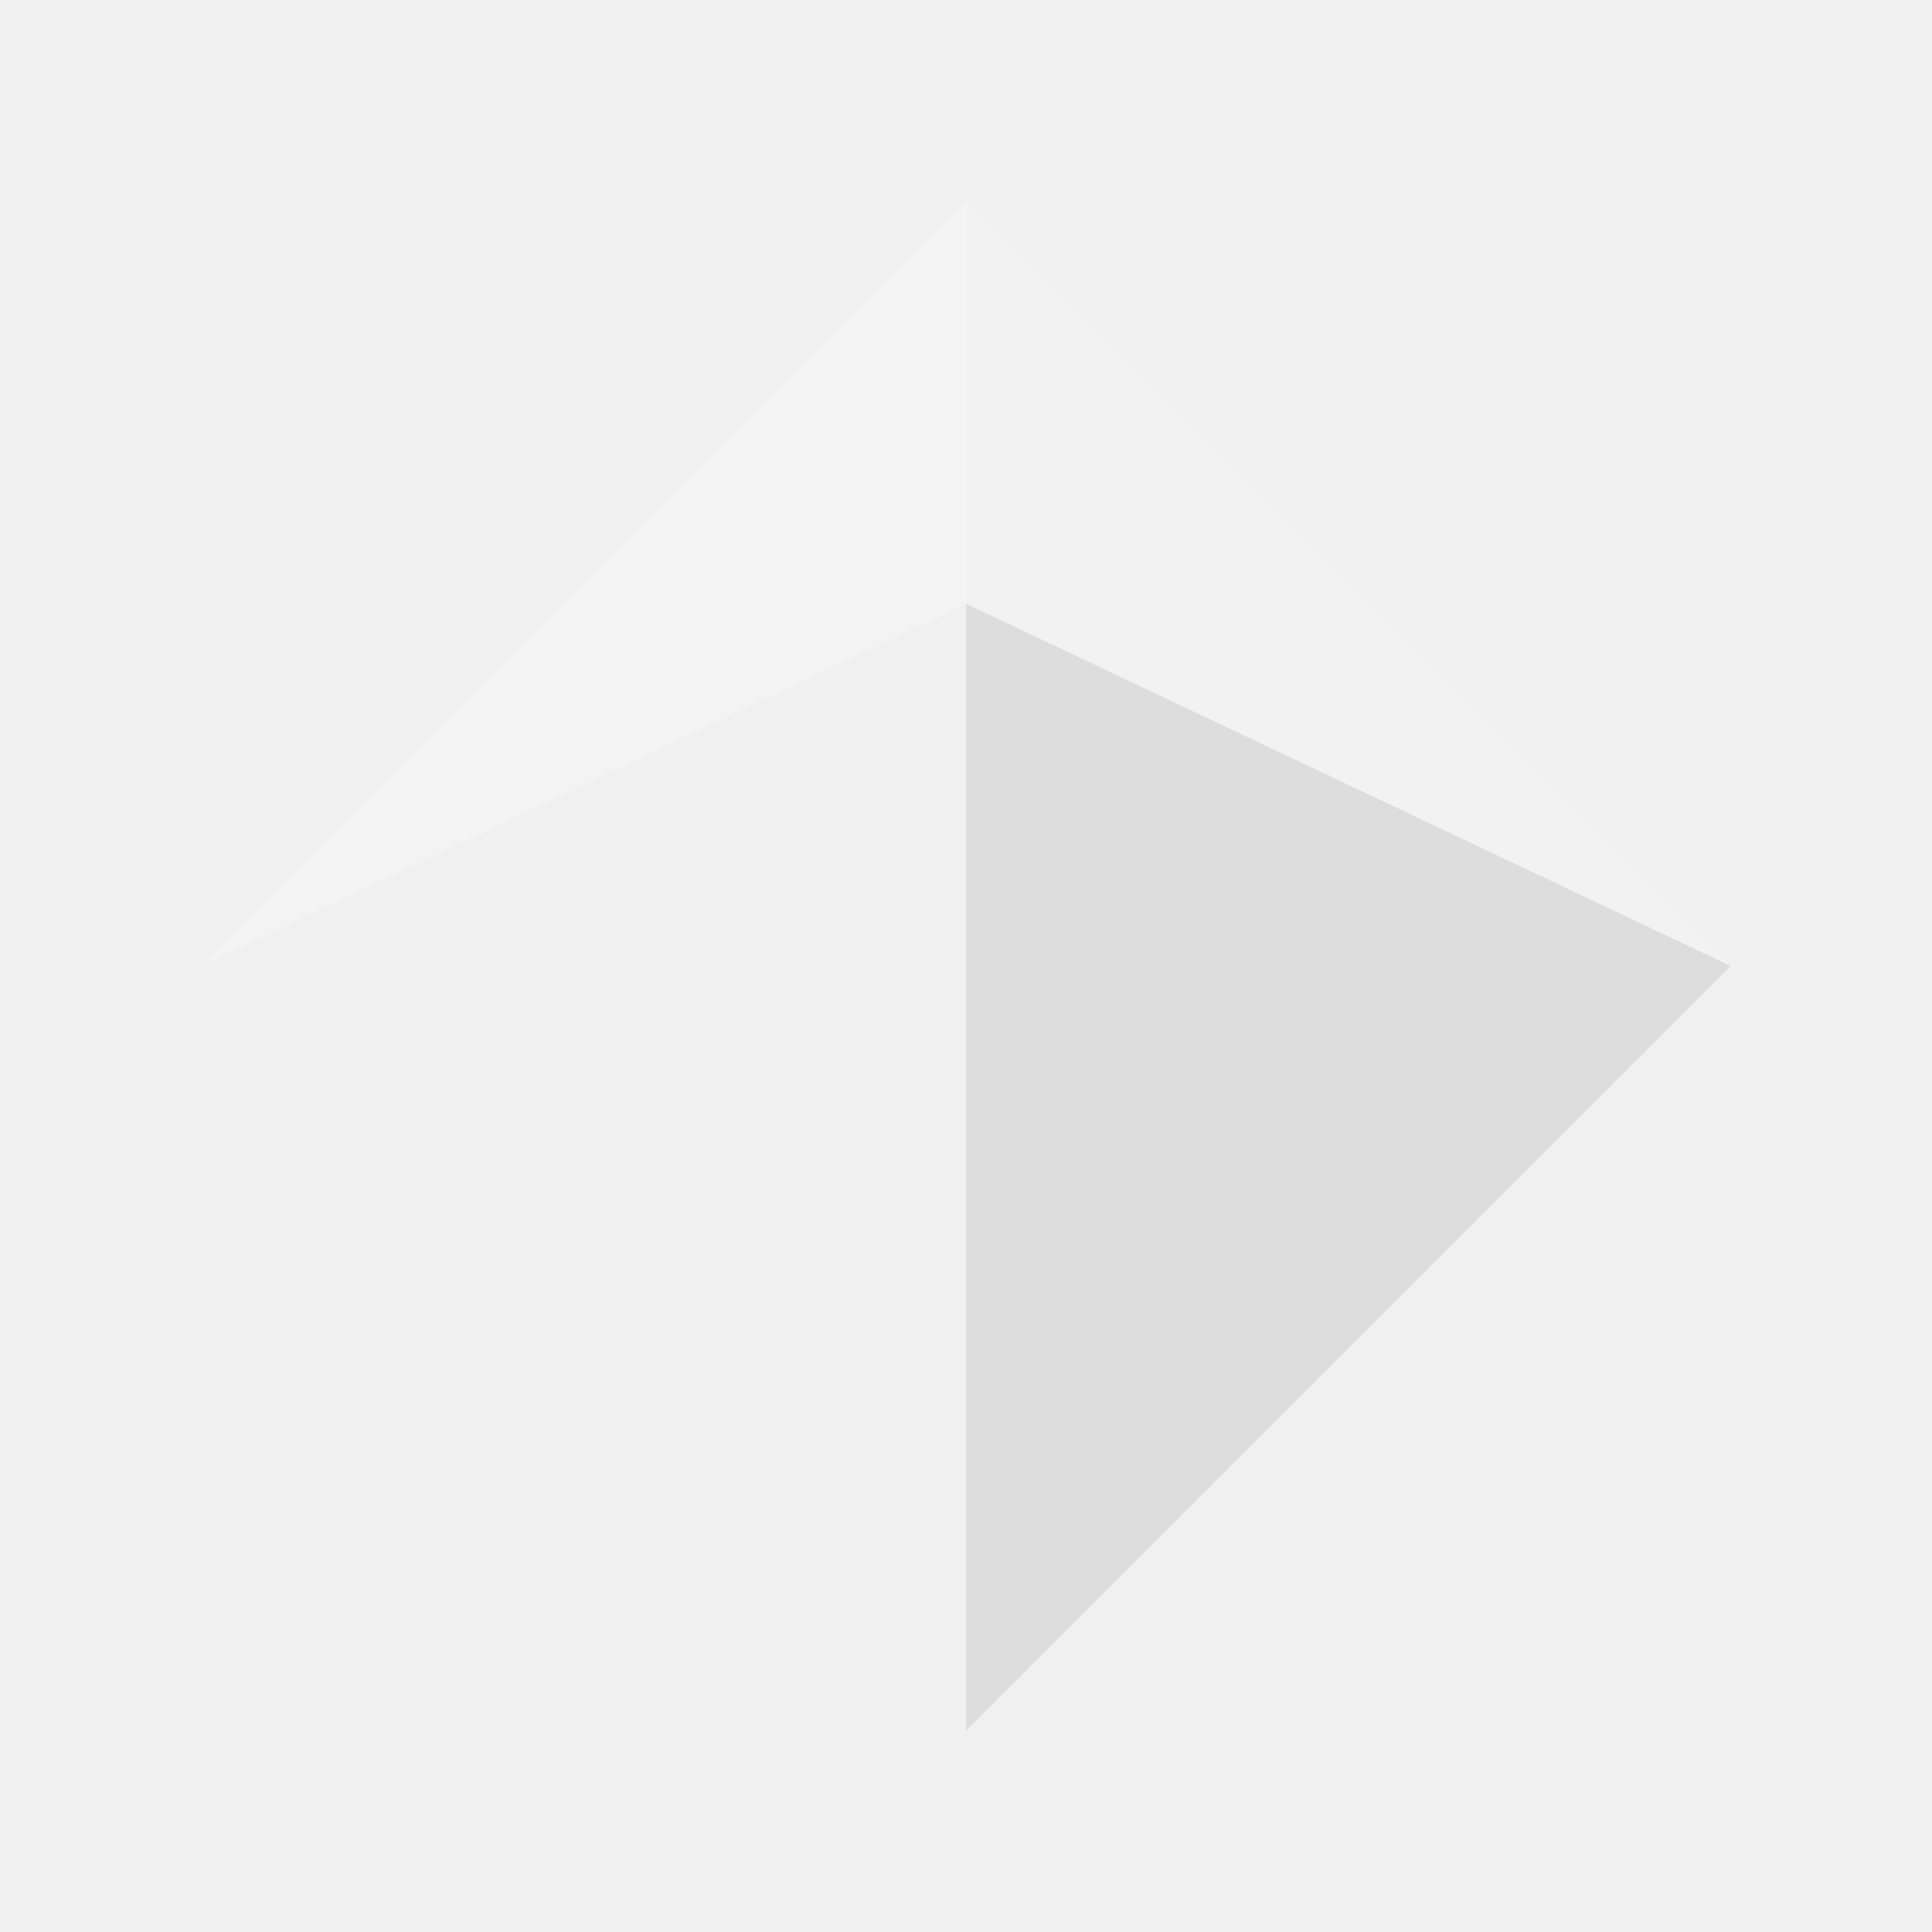
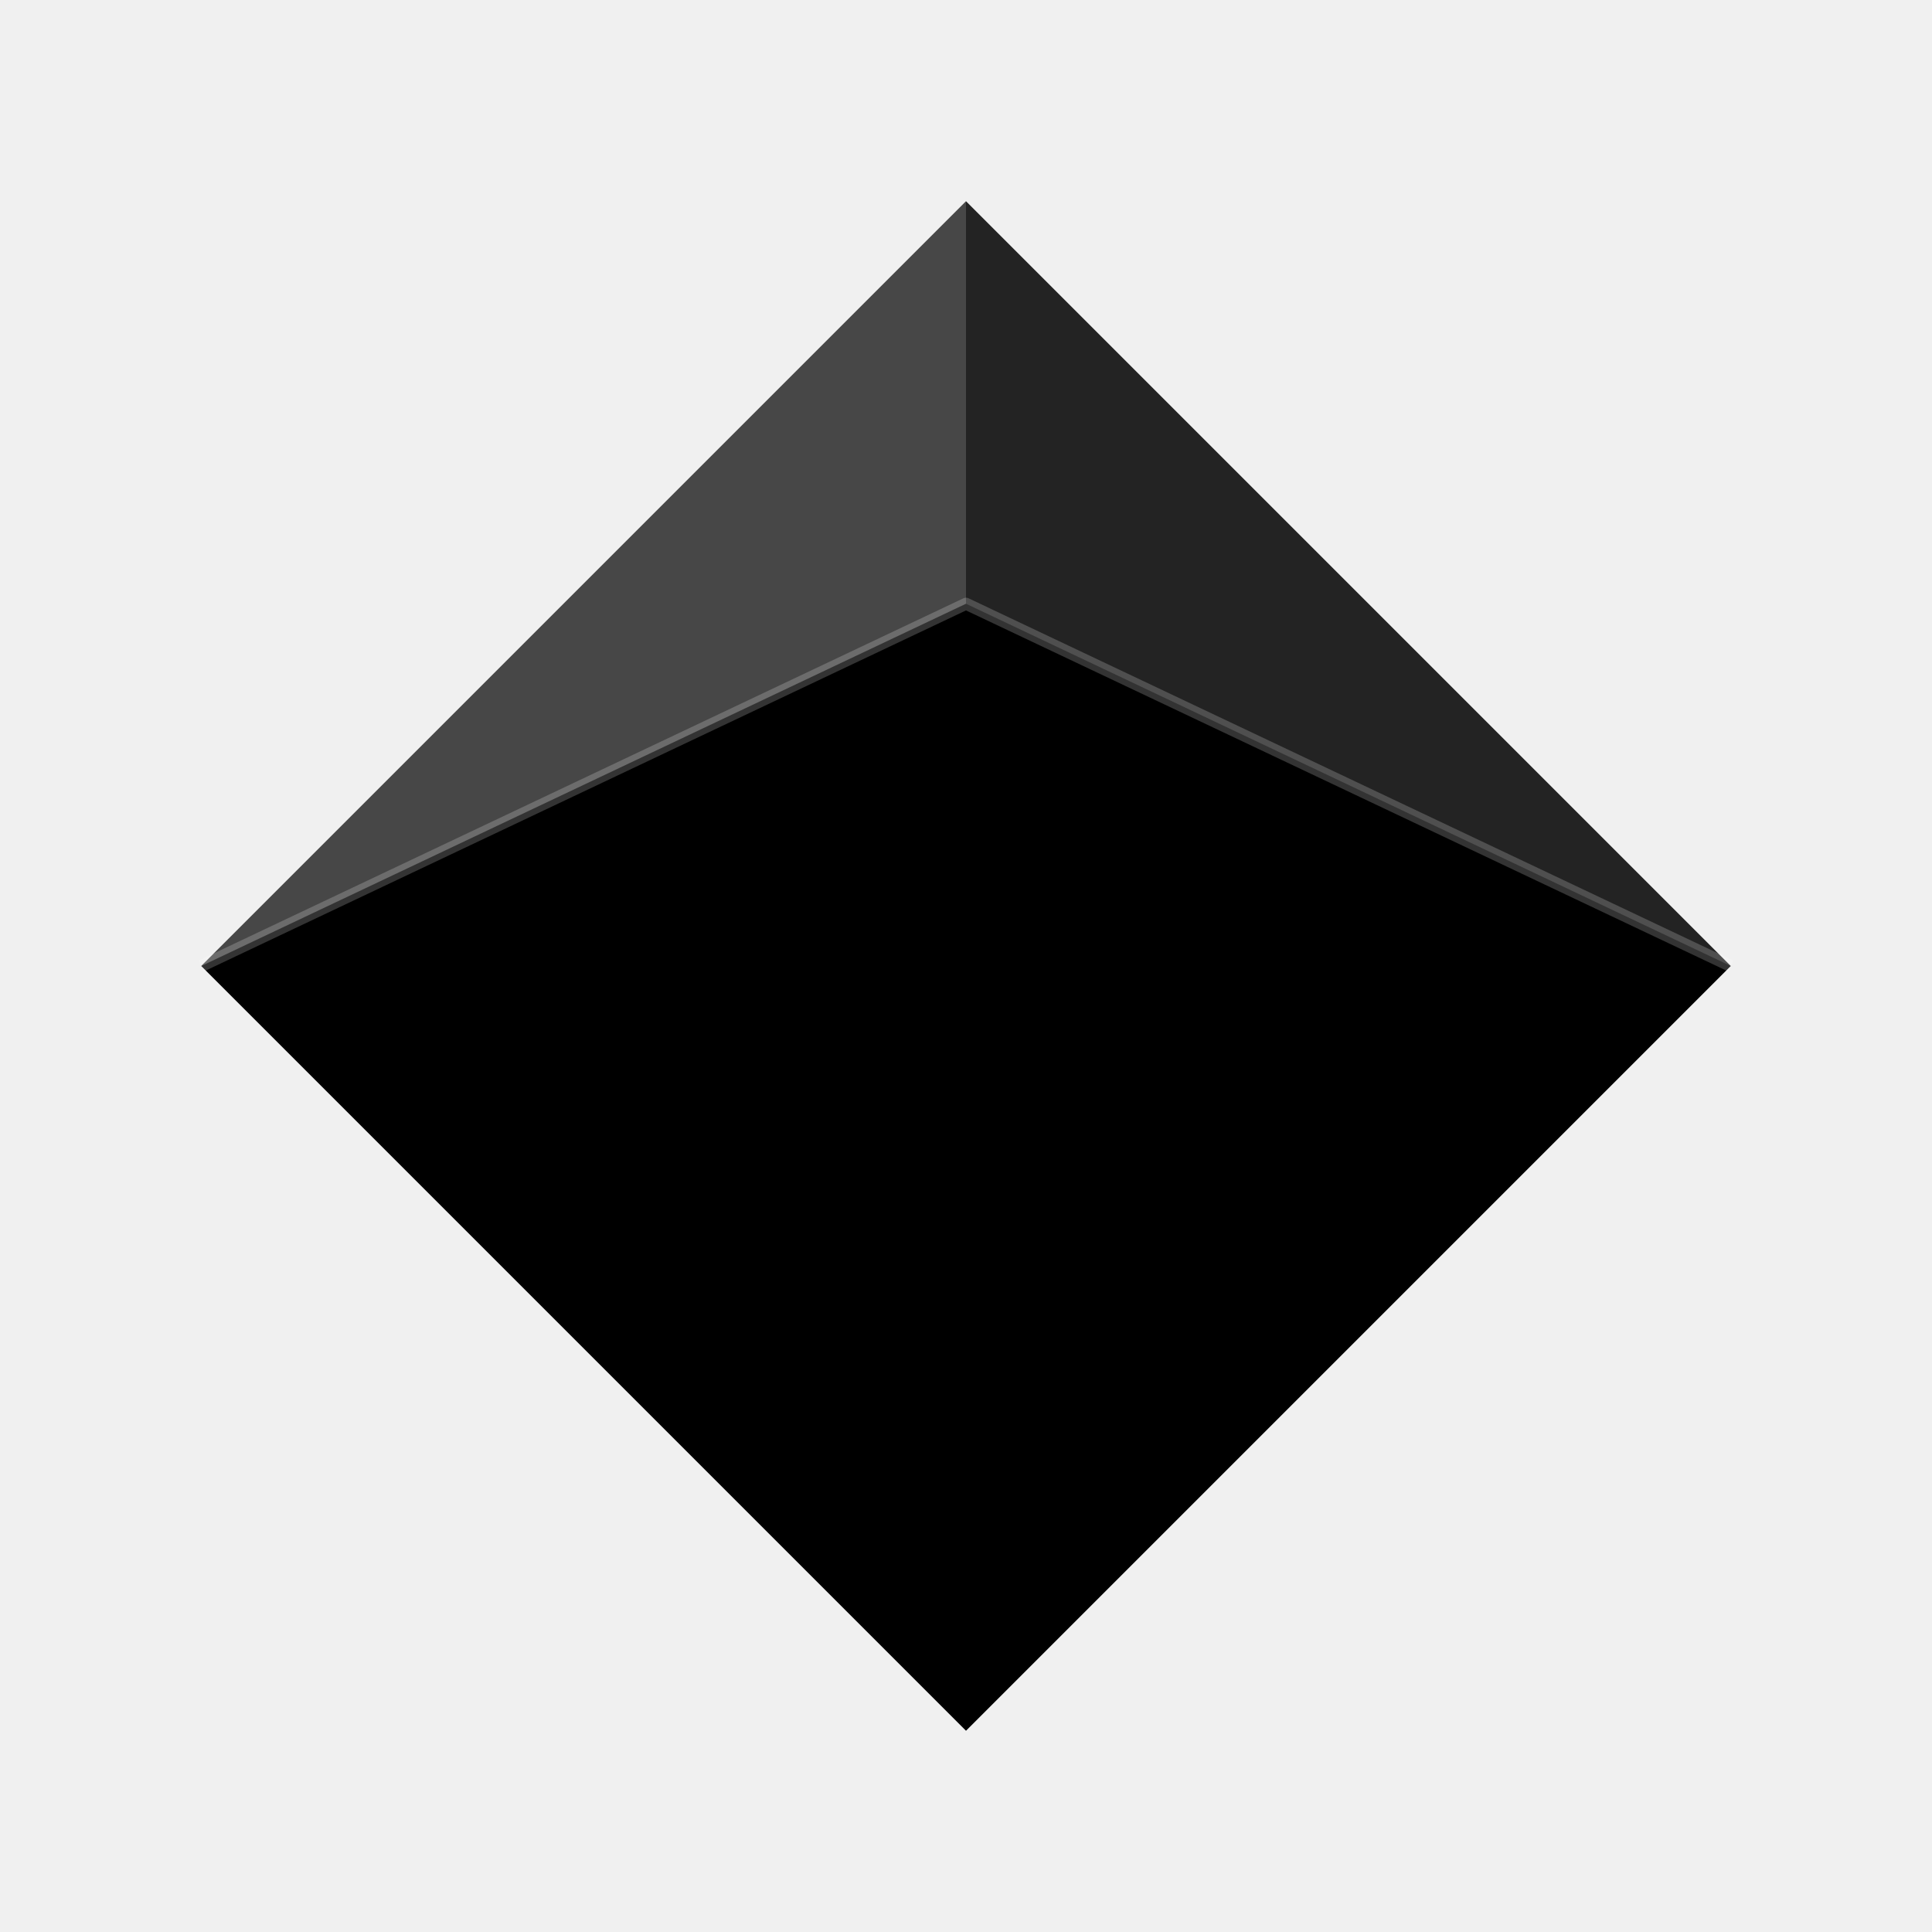
<svg xmlns="http://www.w3.org/2000/svg" viewBox="0 0 96 96" width="96" height="96" fill="none">
-   <path d="M48 10 L86 48 L48 86 L10 48 Z" fill="oklch(0.56 0.18 275)" />
-   <path d="M48 10 L48 30 L10 48 Z" fill="#FFFFFF" fill-opacity="0.22" />
-   <path d="M48 10 L86 48 L48 30 Z" fill="#FFFFFF" fill-opacity="0.12" />
-   <path d="M48 30 L86 48 L48 86 Z" fill="#000000" fill-opacity="0.08" />
+   <defs>
+     <linearGradient id="qgemBase" x1="0" y1="0" x2="1" y2="1">
+       <stop offset="0%" stop-color="oklch(0.62 0.19 275)" />
+       <stop offset="100%" stop-color="oklch(0.50 0.18 275)" />
+     </linearGradient>
+   </defs>
+   <path d="M48 10 L86 48 L48 86 L10 48 Z" fill="url(#qgemBase)" />
+   <path d="M48 10 L48 30 L10 48 Z" fill="#FFFFFF" fill-opacity="0.28" />
+   <path d="M48 10 L86 48 L48 30 Z" fill="#FFFFFF" fill-opacity="0.14" />
+   <path d="M48 30 L86 48 L48 86 Z" fill="#000000" fill-opacity="0.10" />
+   <path d="M48 30 L10 48 L48 86 Z" fill="#000000" fill-opacity="0.04" />
+   <path d="M10 48 L48 30 L86 48" stroke="#FFFFFF" stroke-opacity="0.20" stroke-width="0.6" stroke-linejoin="round" />
</svg>
